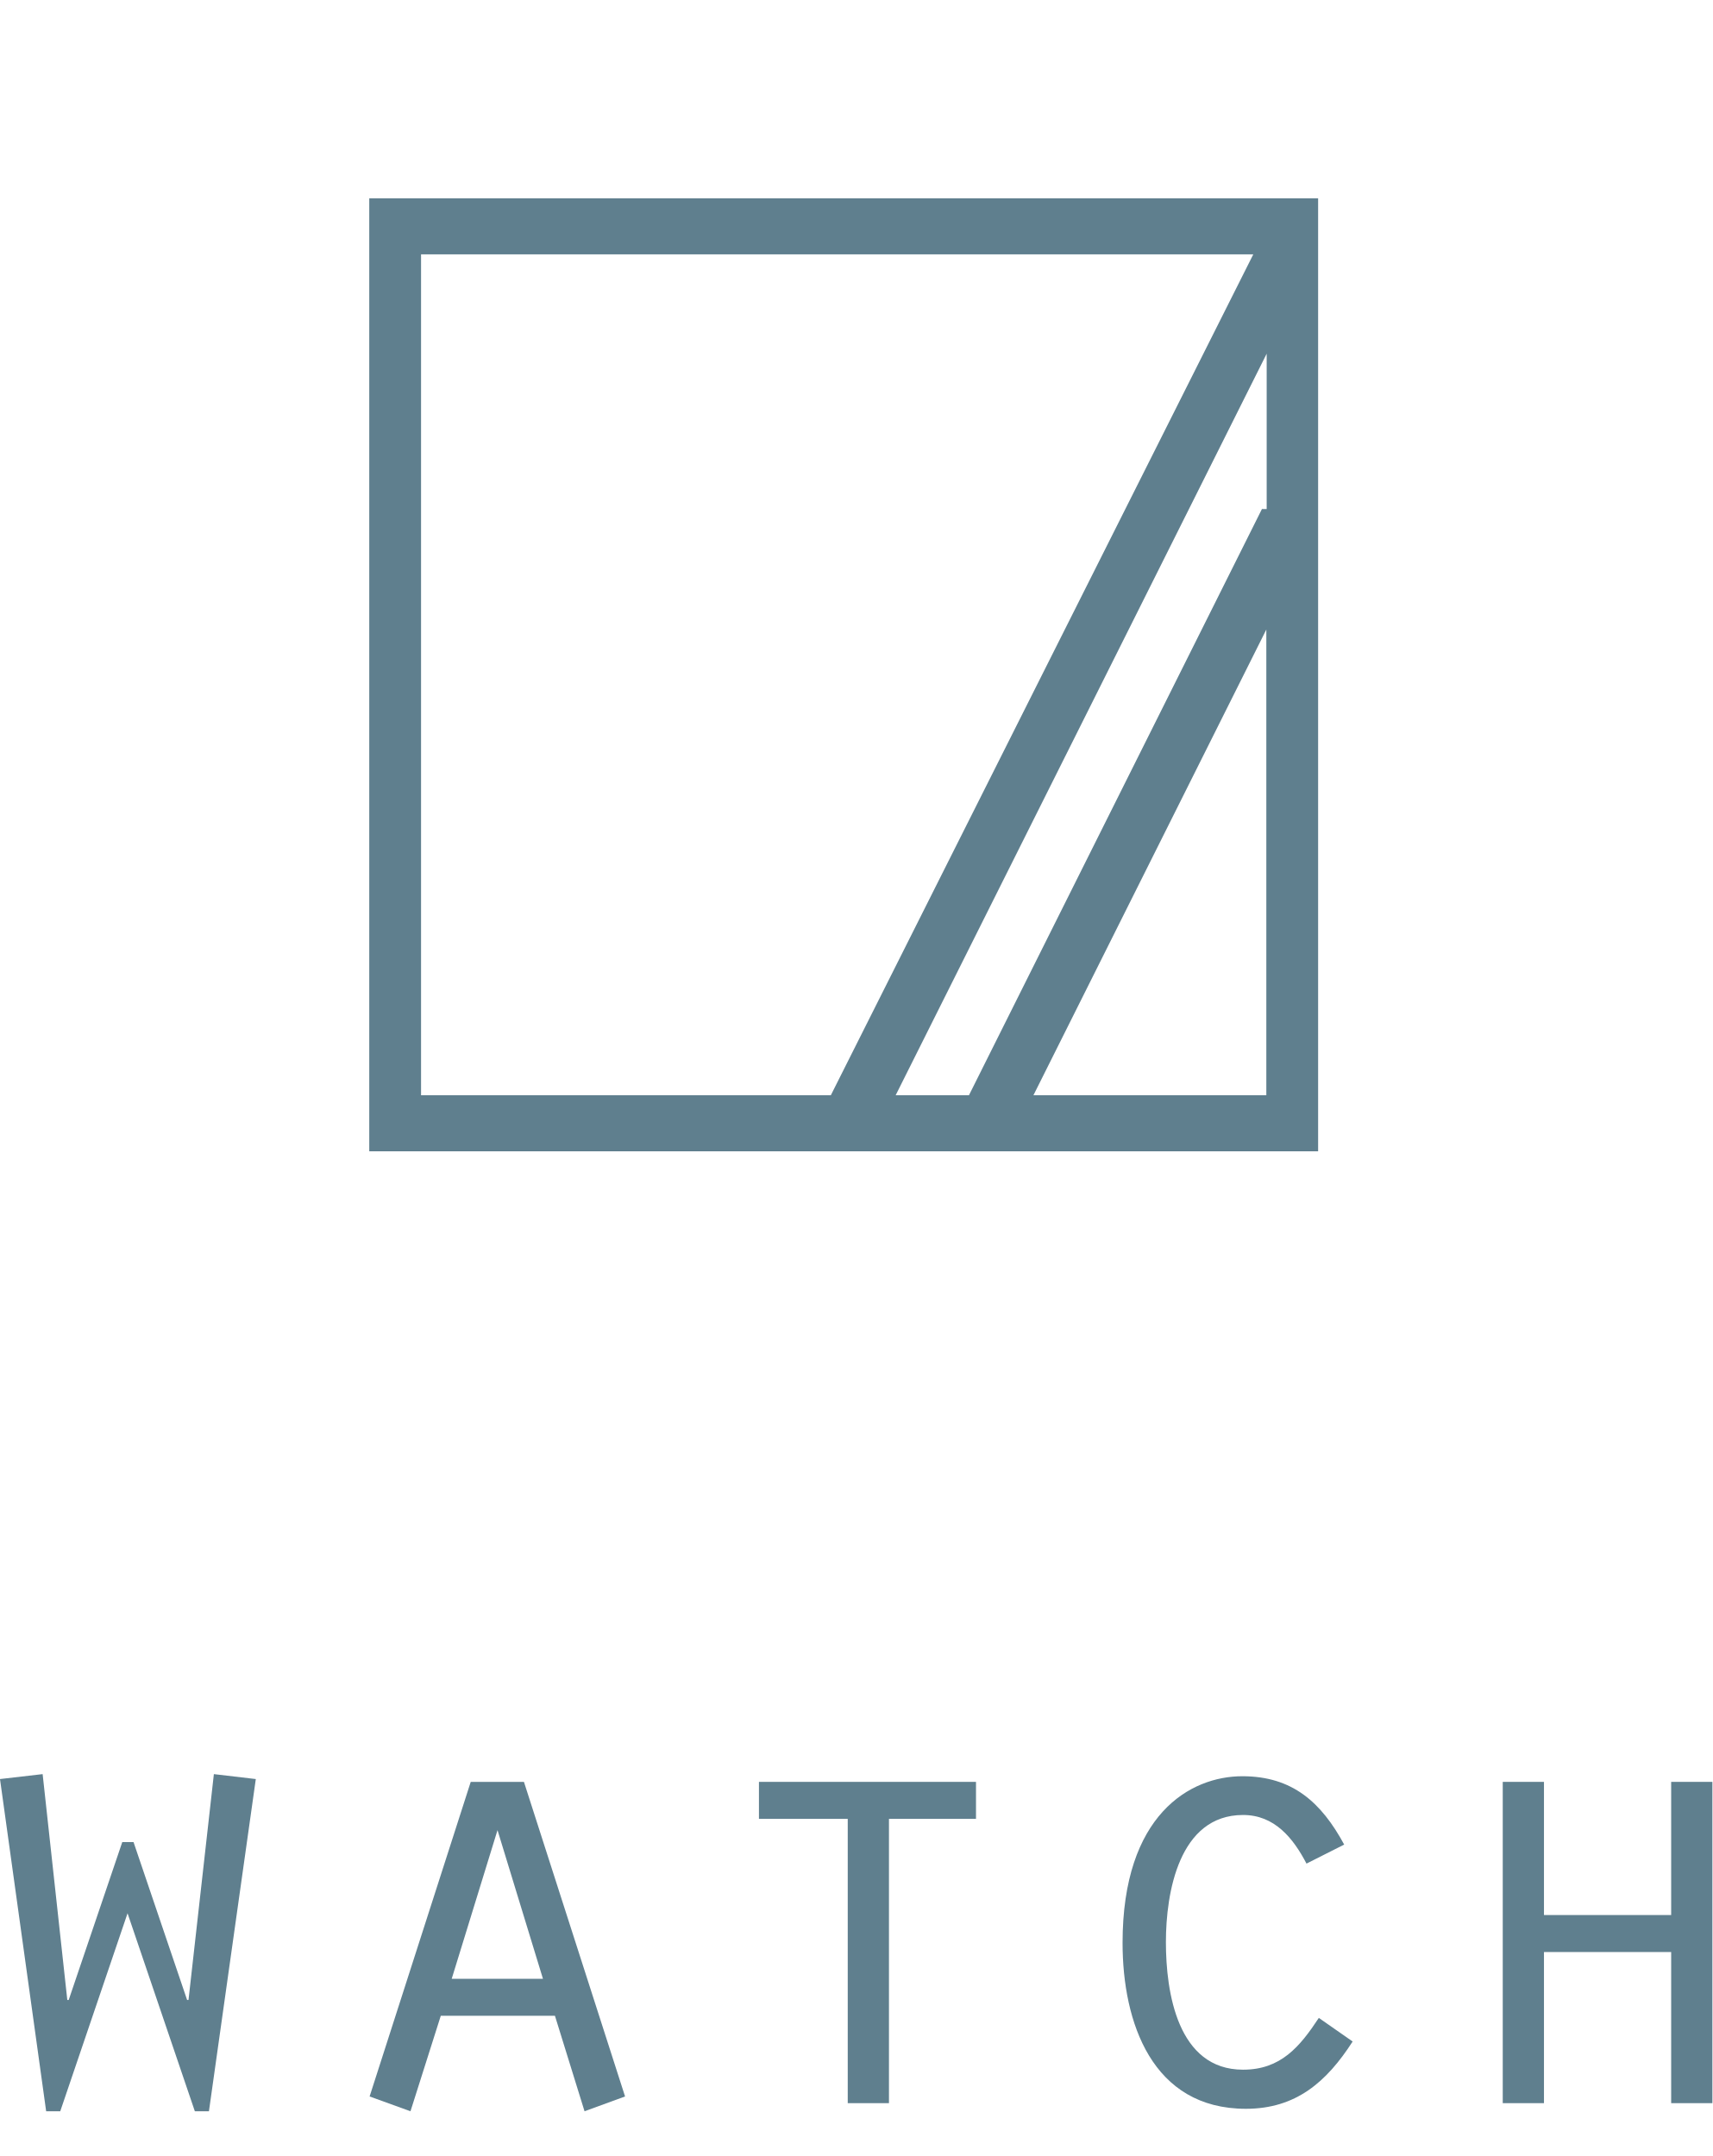
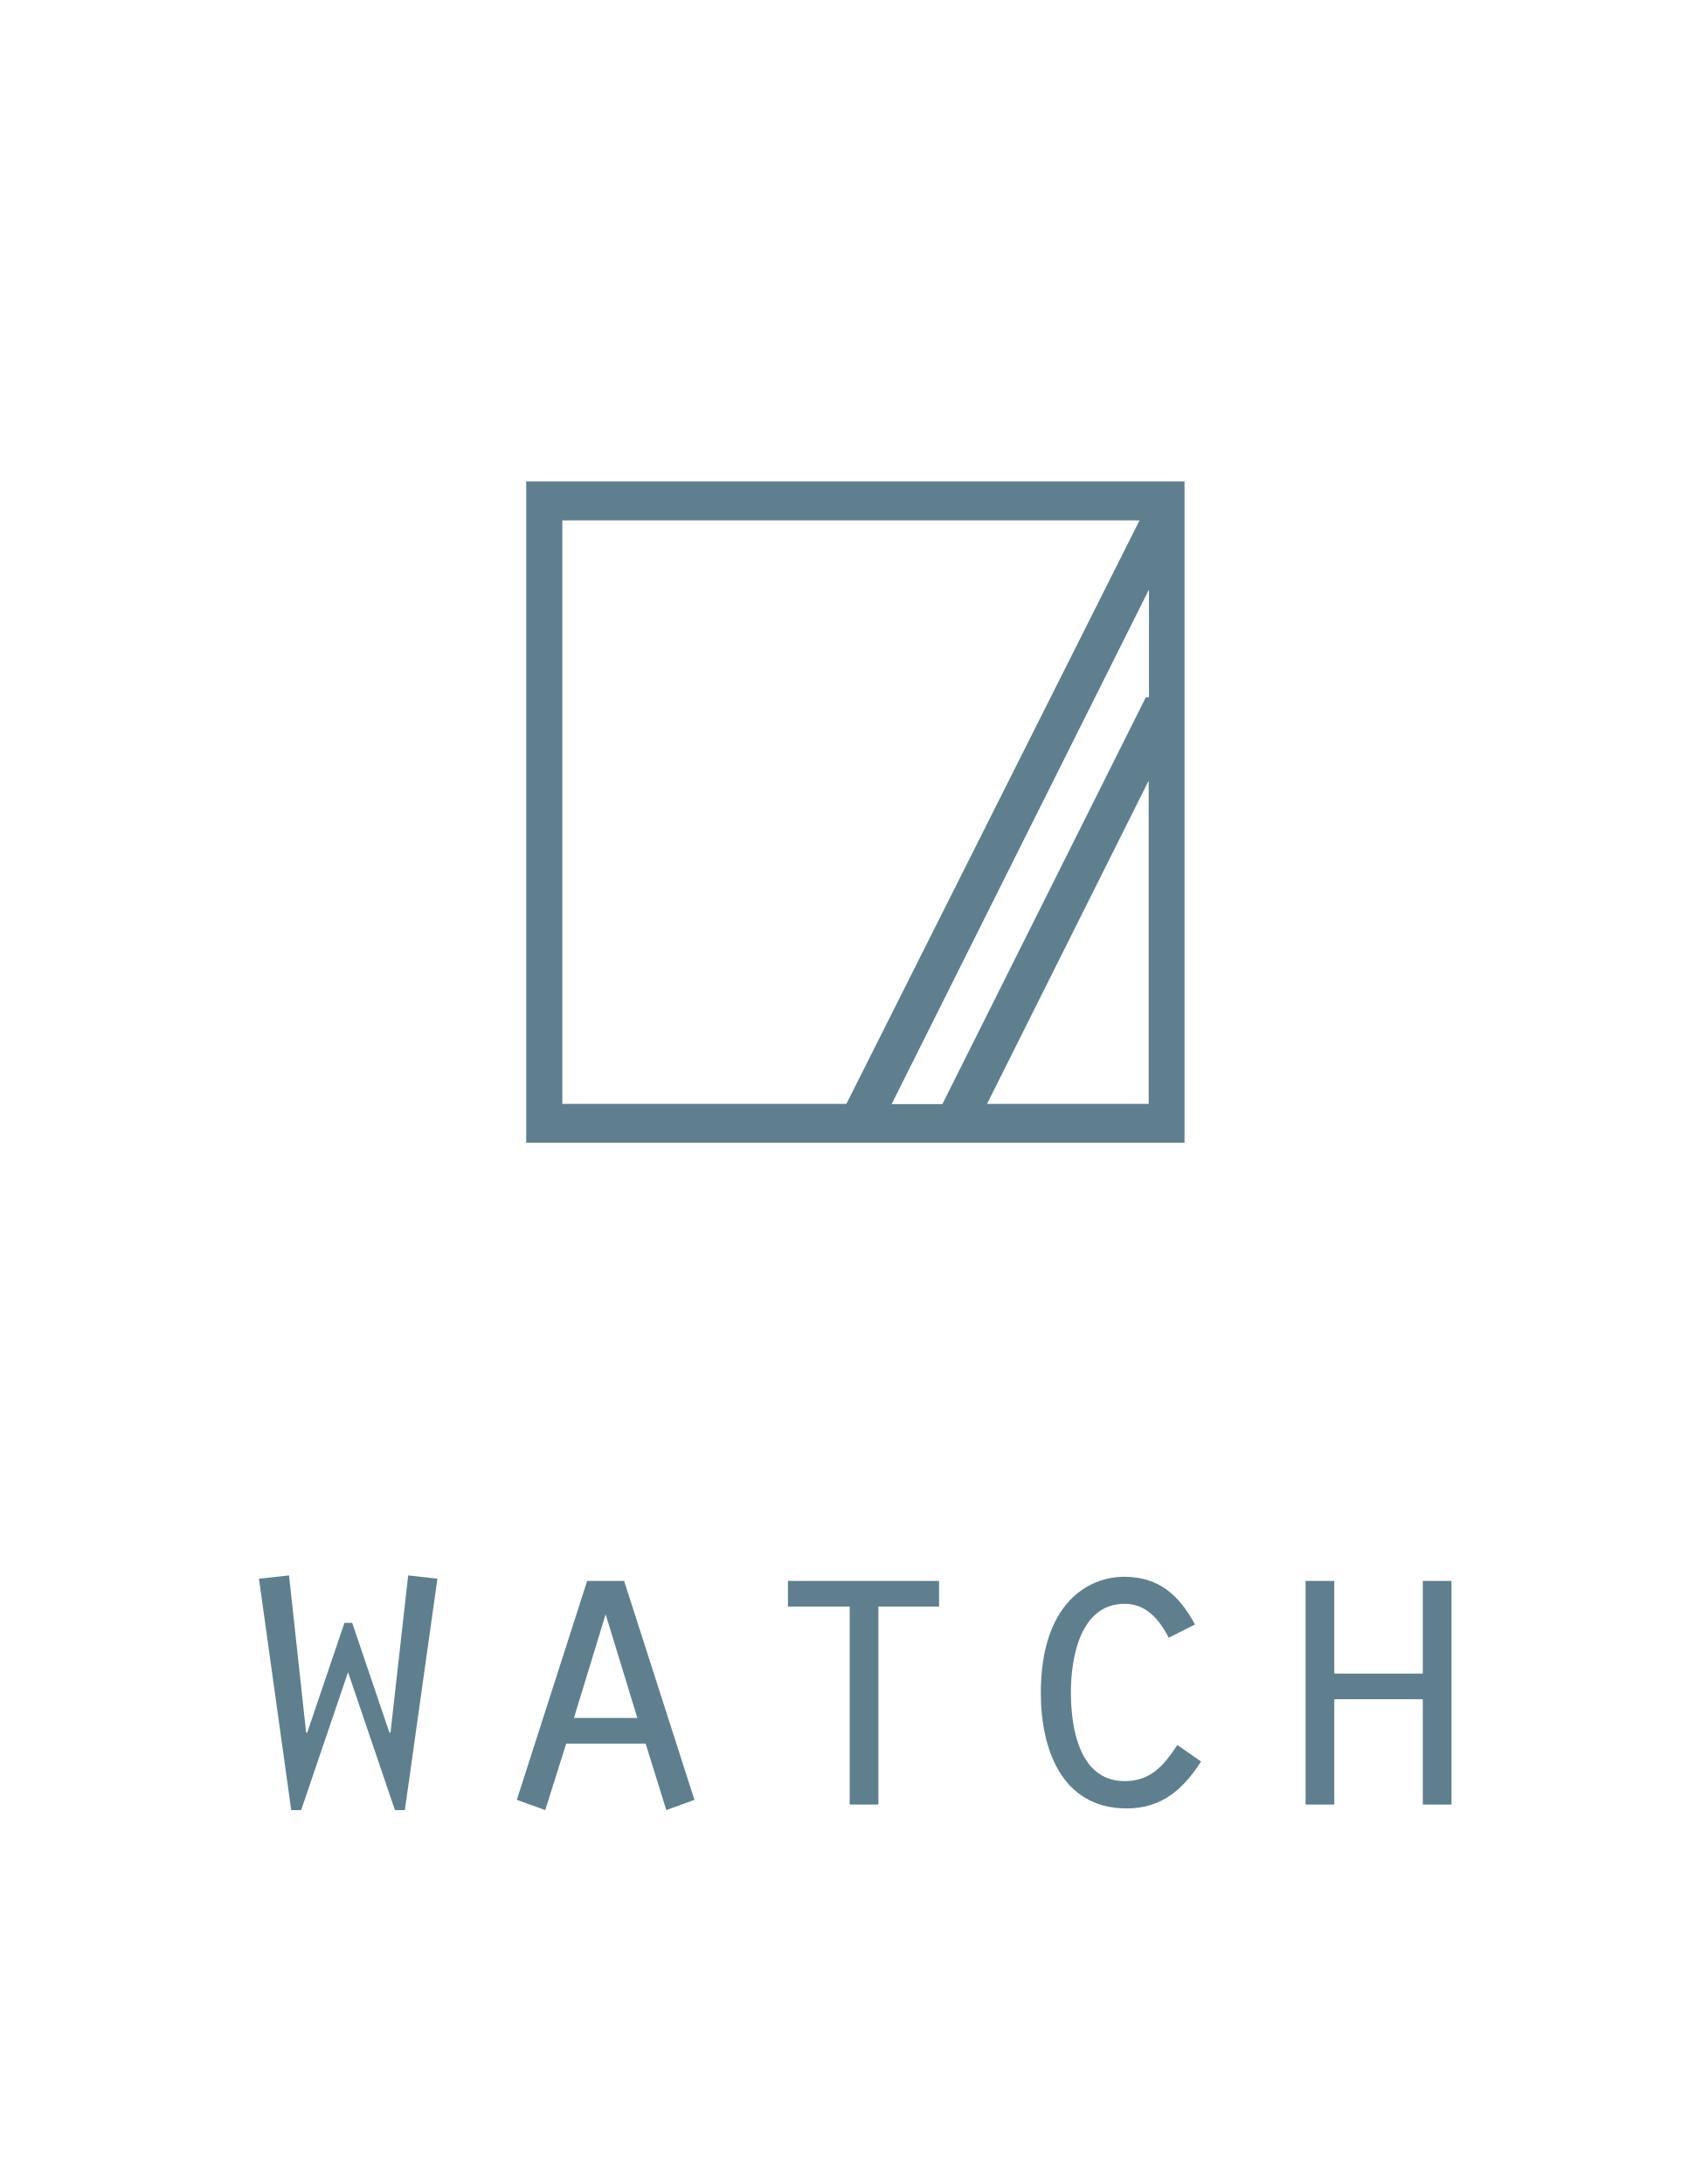
- <svg xmlns="http://www.w3.org/2000/svg" version="1.1" id="Layer_1" x="0px" y="0px" viewBox="306 0 486 612" enable-background="new 306 0 486 612" xml:space="preserve">
-   <path fill="#5F7F8E" d="M599.3,310.9l66.1-132.2v132.2H599.3z M426.7,72.2h235L541.8,310.9H425.5V72.2H426.7z M664.2,144.4  L581,310.9h-20.8l105.3-210.5v44.1h-1.3V144.4z M410.8,326.8h269.3V56.3H410.8V326.8L410.8,326.8z" />
+ <svg xmlns="http://www.w3.org/2000/svg" version="1.1" id="Layer_1" x="0px" y="0px" viewBox="0 0 612 792" enable-background="new 0 0 612 792" xml:space="preserve">
+   <path fill="#5F7F8E" d="M357.9,400.3l58.6-117.2v117.2H357.9z M204.9,188.7h208.3L306.9,400.3H203.9V188.7H204.9z M415.5,252.8  l-73.8,147.6h-18.4l93.3-186.6v39.1H415.5z M190.8,414.4h238.7V174.6H190.8L190.8,414.4L190.8,414.4z" />
  <g enable-background="new    ">
-     <path fill="#5F7F8E" d="M318.1,503.6l7,64.1h0.4l15.2-44.8h3.2l15.2,44.8h0.4l7.2-64.1l11.9,1.4l-13.3,94.3h-4l-19.1-56.2   l-19.1,56.2h-4L306,505L318.1,503.6z" />
-     <path fill="#5F7F8E" d="M431.1,572.2l-8.6,27.1l-11.6-4.2l28.7-89.3h15.1l28.7,89.3l-11.5,4.2l-8.4-27.1H431.1z M447.2,519.5   l-13,42.2h25.9L447.2,519.5z" />
-     <path fill="#5F7F8E" d="M546.6,516.3h-25.2v-10.5H583v10.5h-24.7V597h-11.7V516.3z" />
-     <path fill="#5F7F8E" d="M689.9,579.5c-7.4,11.5-16.1,19.1-30.3,19.1c-26.6,0-35-24.5-35-47.1c0-36.4,19.2-47.3,34-47.3   c14.2,0,22.4,7.4,28.9,19.4l-10.7,5.4c-3.8-7.3-9.1-13.8-18-13.8c-18.2,0-21.9,22.1-21.9,36.1c0,14.2,3.3,36.2,21.9,36.2   c10.7,0,16.1-6.5,21.5-14.7L689.9,579.5z" />
-     <path fill="#5F7F8E" d="M732.5,505.8h11.7v37.8h36.1v-37.8H792V597h-11.7v-42.9h-36.1V597h-11.7V505.8z" />
+     <path fill="#5F7F8E" d="M104.8,571.3l6.2,57h0.4l13.5-39.8h2.8l13.5,39.8h0.4l6.4-57l10.6,1.2l-11.8,83.9h-3.6l-17-50l-17,50h-3.6   l-11.7-83.9L104.8,571.3z" />
+     <path fill="#5F7F8E" d="M205.3,632.3l-7.6,24.1l-10.3-3.7l25.5-79.4h13.4l25.5,79.4l-10.2,3.7l-7.5-24.1H205.3z M219.6,585.4   L208.1,623h23L219.6,585.4z" />
+     <path fill="#5F7F8E" d="M308.1,582.6h-22.4v-9.3h54.8v9.3h-22v71.8h-10.4V582.6z" />
+     <path fill="#5F7F8E" d="M435.5,638.8c-6.6,10.2-14.3,17-27,17c-23.7,0-31.1-21.8-31.1-41.9c0-32.4,17.1-42.1,30.2-42.1   c12.6,0,19.9,6.6,25.7,17.3l-9.5,4.8c-3.4-6.5-8.1-12.3-16-12.3c-16.2,0-19.5,19.7-19.5,32.1c0,12.6,2.9,32.2,19.5,32.2   c9.5,0,14.3-5.8,19.1-13.1L435.5,638.8z" />
+     <path fill="#5F7F8E" d="M473.4,573.3h10.4v33.6h32.1v-33.6h10.4v81.1h-10.4v-38.2h-32.1v38.2h-10.4V573.3z" />
  </g>
-   <path display="none" fill="#969595" d="M988.1,597.3h57.5v-9.8h-45.3v-33h37.9v-11h-37.9v-26.9h45.3v-11h-57.5V597.3z M881.7,597.3  h12.2v-39.2H911l23.3,41.6l9.8-6.1l-22-36.7c11-3.7,18.4-14.7,18.4-25.7c0-18.4-12.2-24.5-26.9-24.5h-31.8L881.7,597.3L881.7,597.3z   M892.7,547.1v-31.8h19.6c11,0,15.9,6.1,15.9,14.7c0,9.8-7.3,17.1-19.6,17.1H892.7L892.7,547.1z M773.9,505.5v67.3  c0,13.5,8.6,25.7,28.2,25.7c20.8,0,29.4-13.5,29.4-25.7v-68.5h-12.2v62.4c0,13.5-3.7,19.6-18.4,19.6c-12.2,0-15.9-6.1-15.9-19.6  v-62.4h-11L773.9,505.5L773.9,505.5z M690.7,597.3h12.2v-80.8h24.5v-11H665v11h25.7V597.3L690.7,597.3z M613.6,572.8  c-4.9,8.6-11,14.7-22,14.7c-18.4,0-22-22-22-36.7s3.7-36.7,22-36.7c8.6,0,14.7,6.1,18.4,13.5l11-4.9c-6.1-12.2-14.7-19.6-29.4-19.6  c-14.7,0-34.3,11-34.3,47.7c0,23.3,8.6,47.7,35.5,47.7c14.7,0,23.3-7.3,30.6-19.6L613.6,572.8z M466.7,597.3h37.9v-9.8h-13.5v-71  h13.5v-11h-37.9v11h12.2v71h-12.2V597.3L466.7,597.3z M367.6,547.1v-30.6h15.9c9.8,0,18.4,2.4,18.4,15.9c0,11-6.1,15.9-18.4,15.9  h-15.9V547.1z M367.6,558.1h19.6c12.2,0,26.9-7.3,26.9-26.9c0-13.5-8.6-24.5-29.4-24.5h-29.4v91.8h12.2v-40.4L367.6,558.1  L367.6,558.1z" />
</svg>
